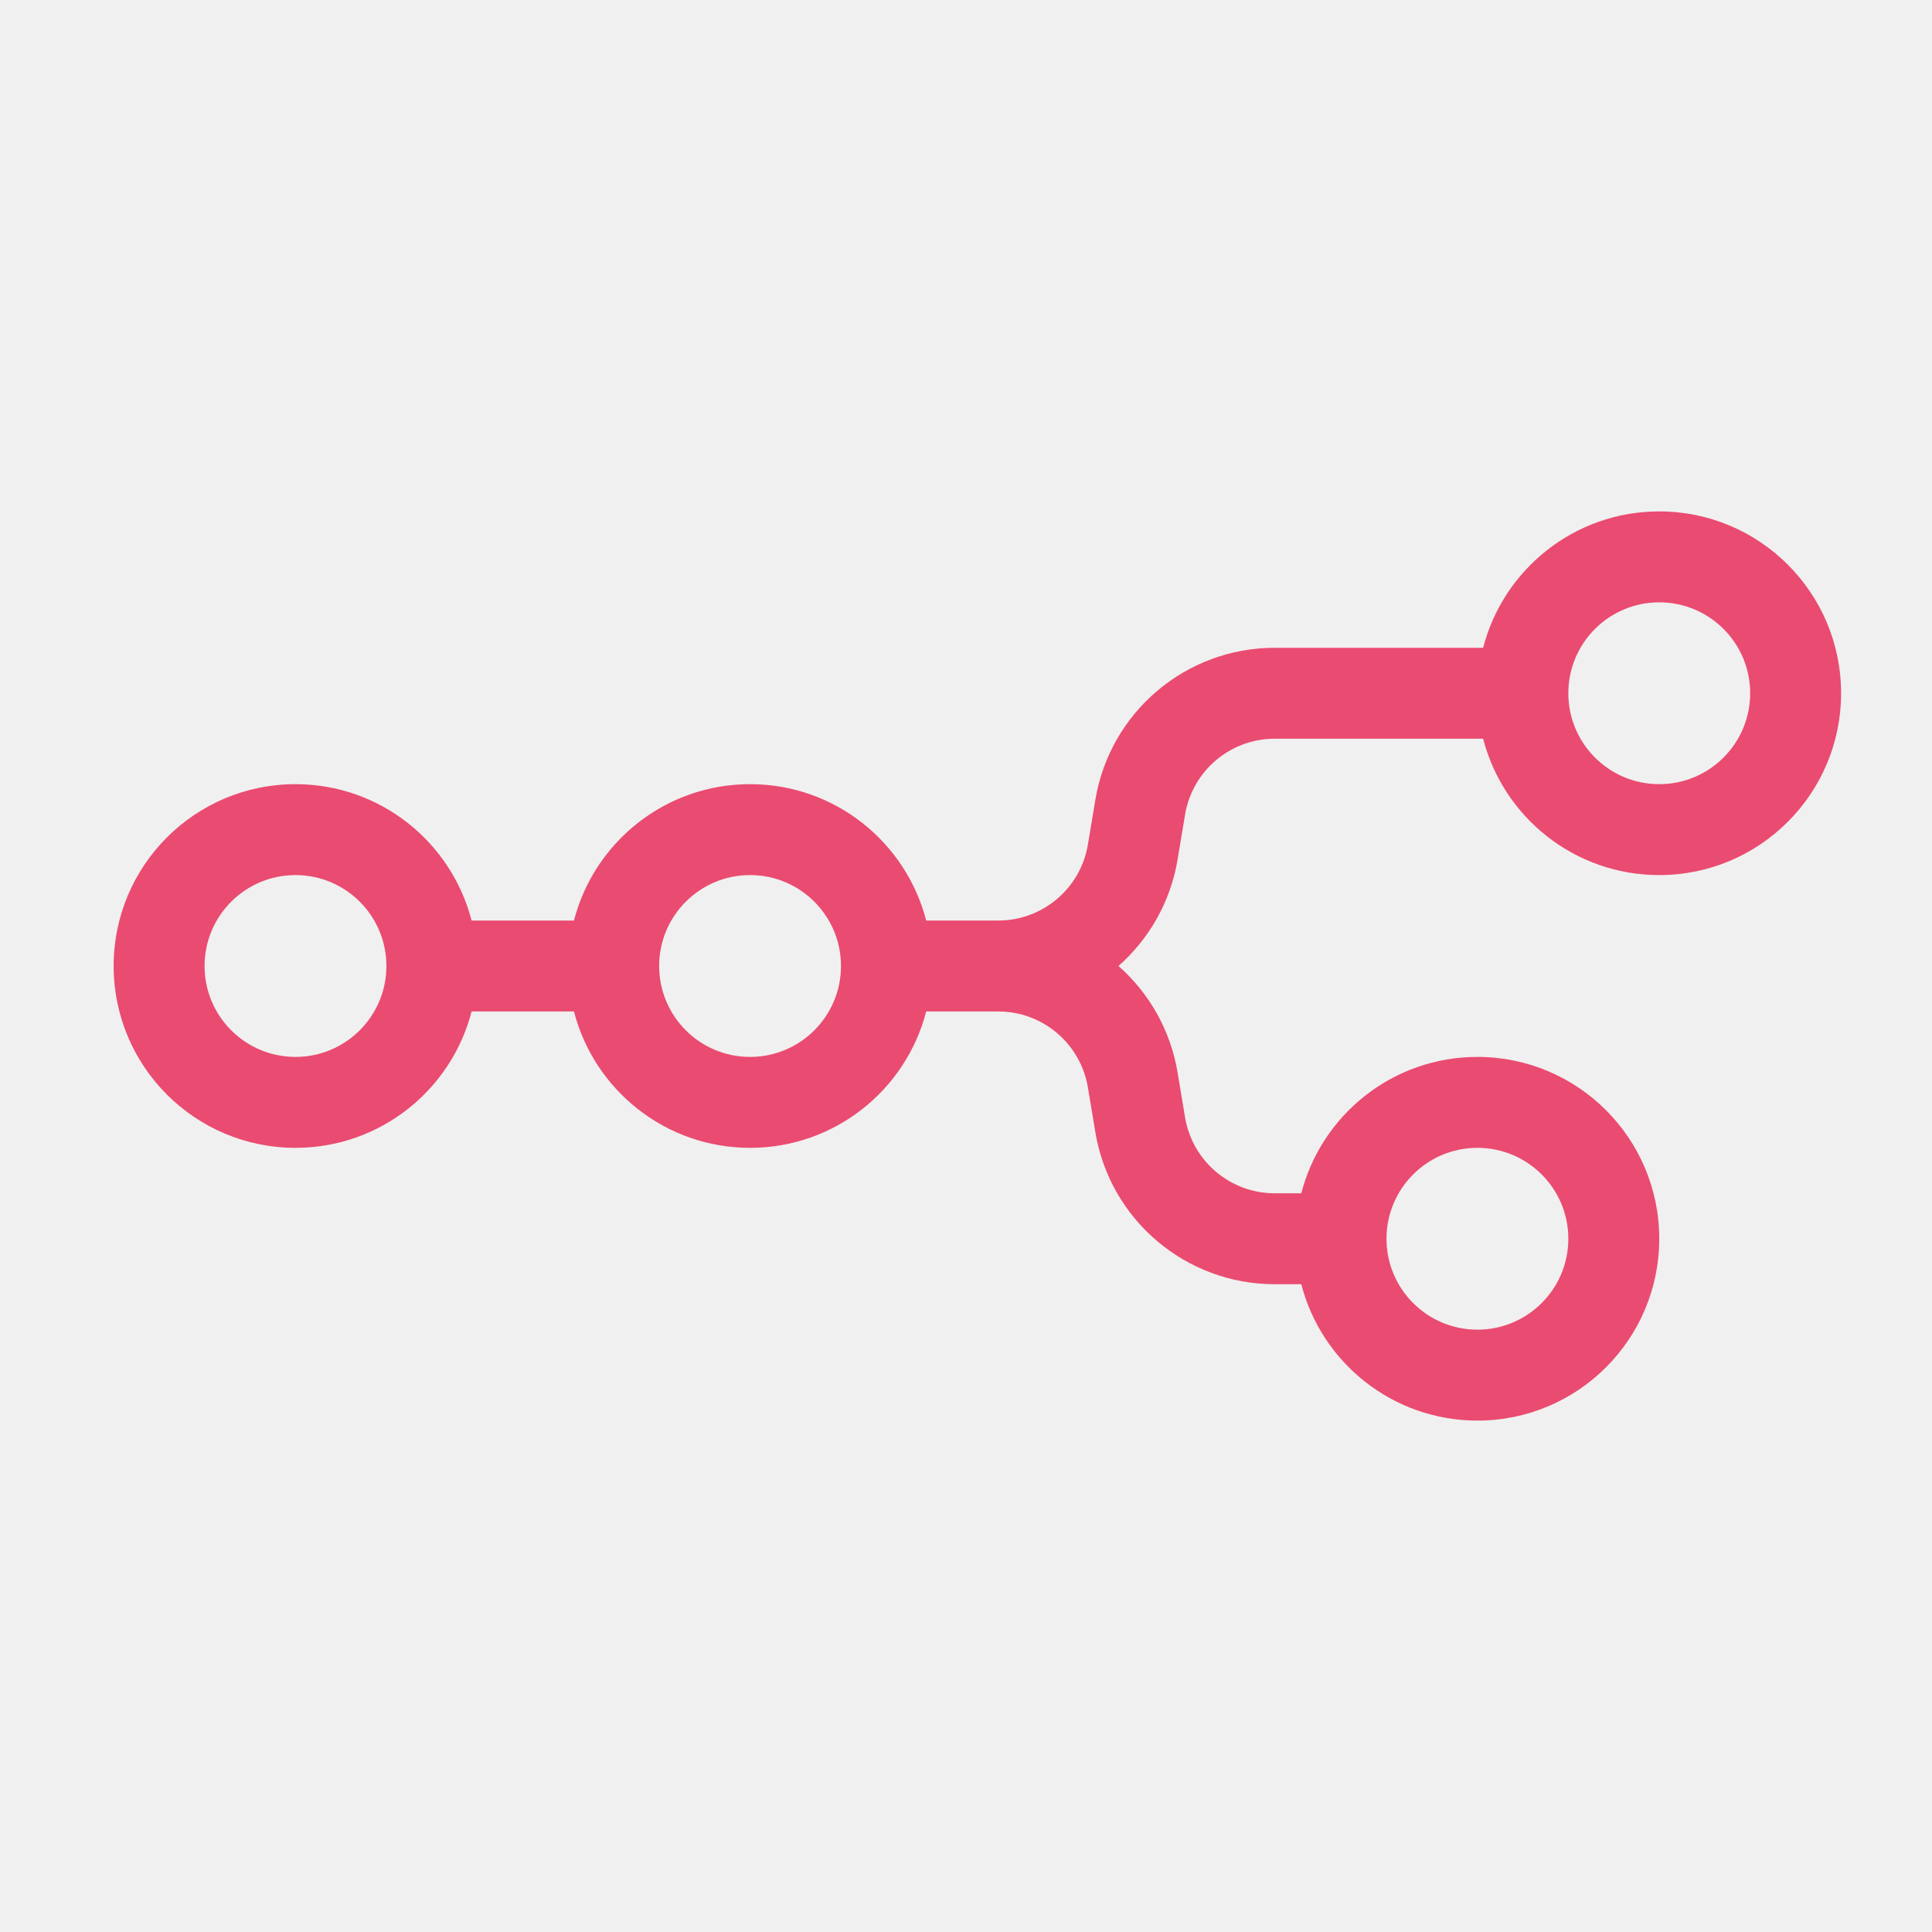
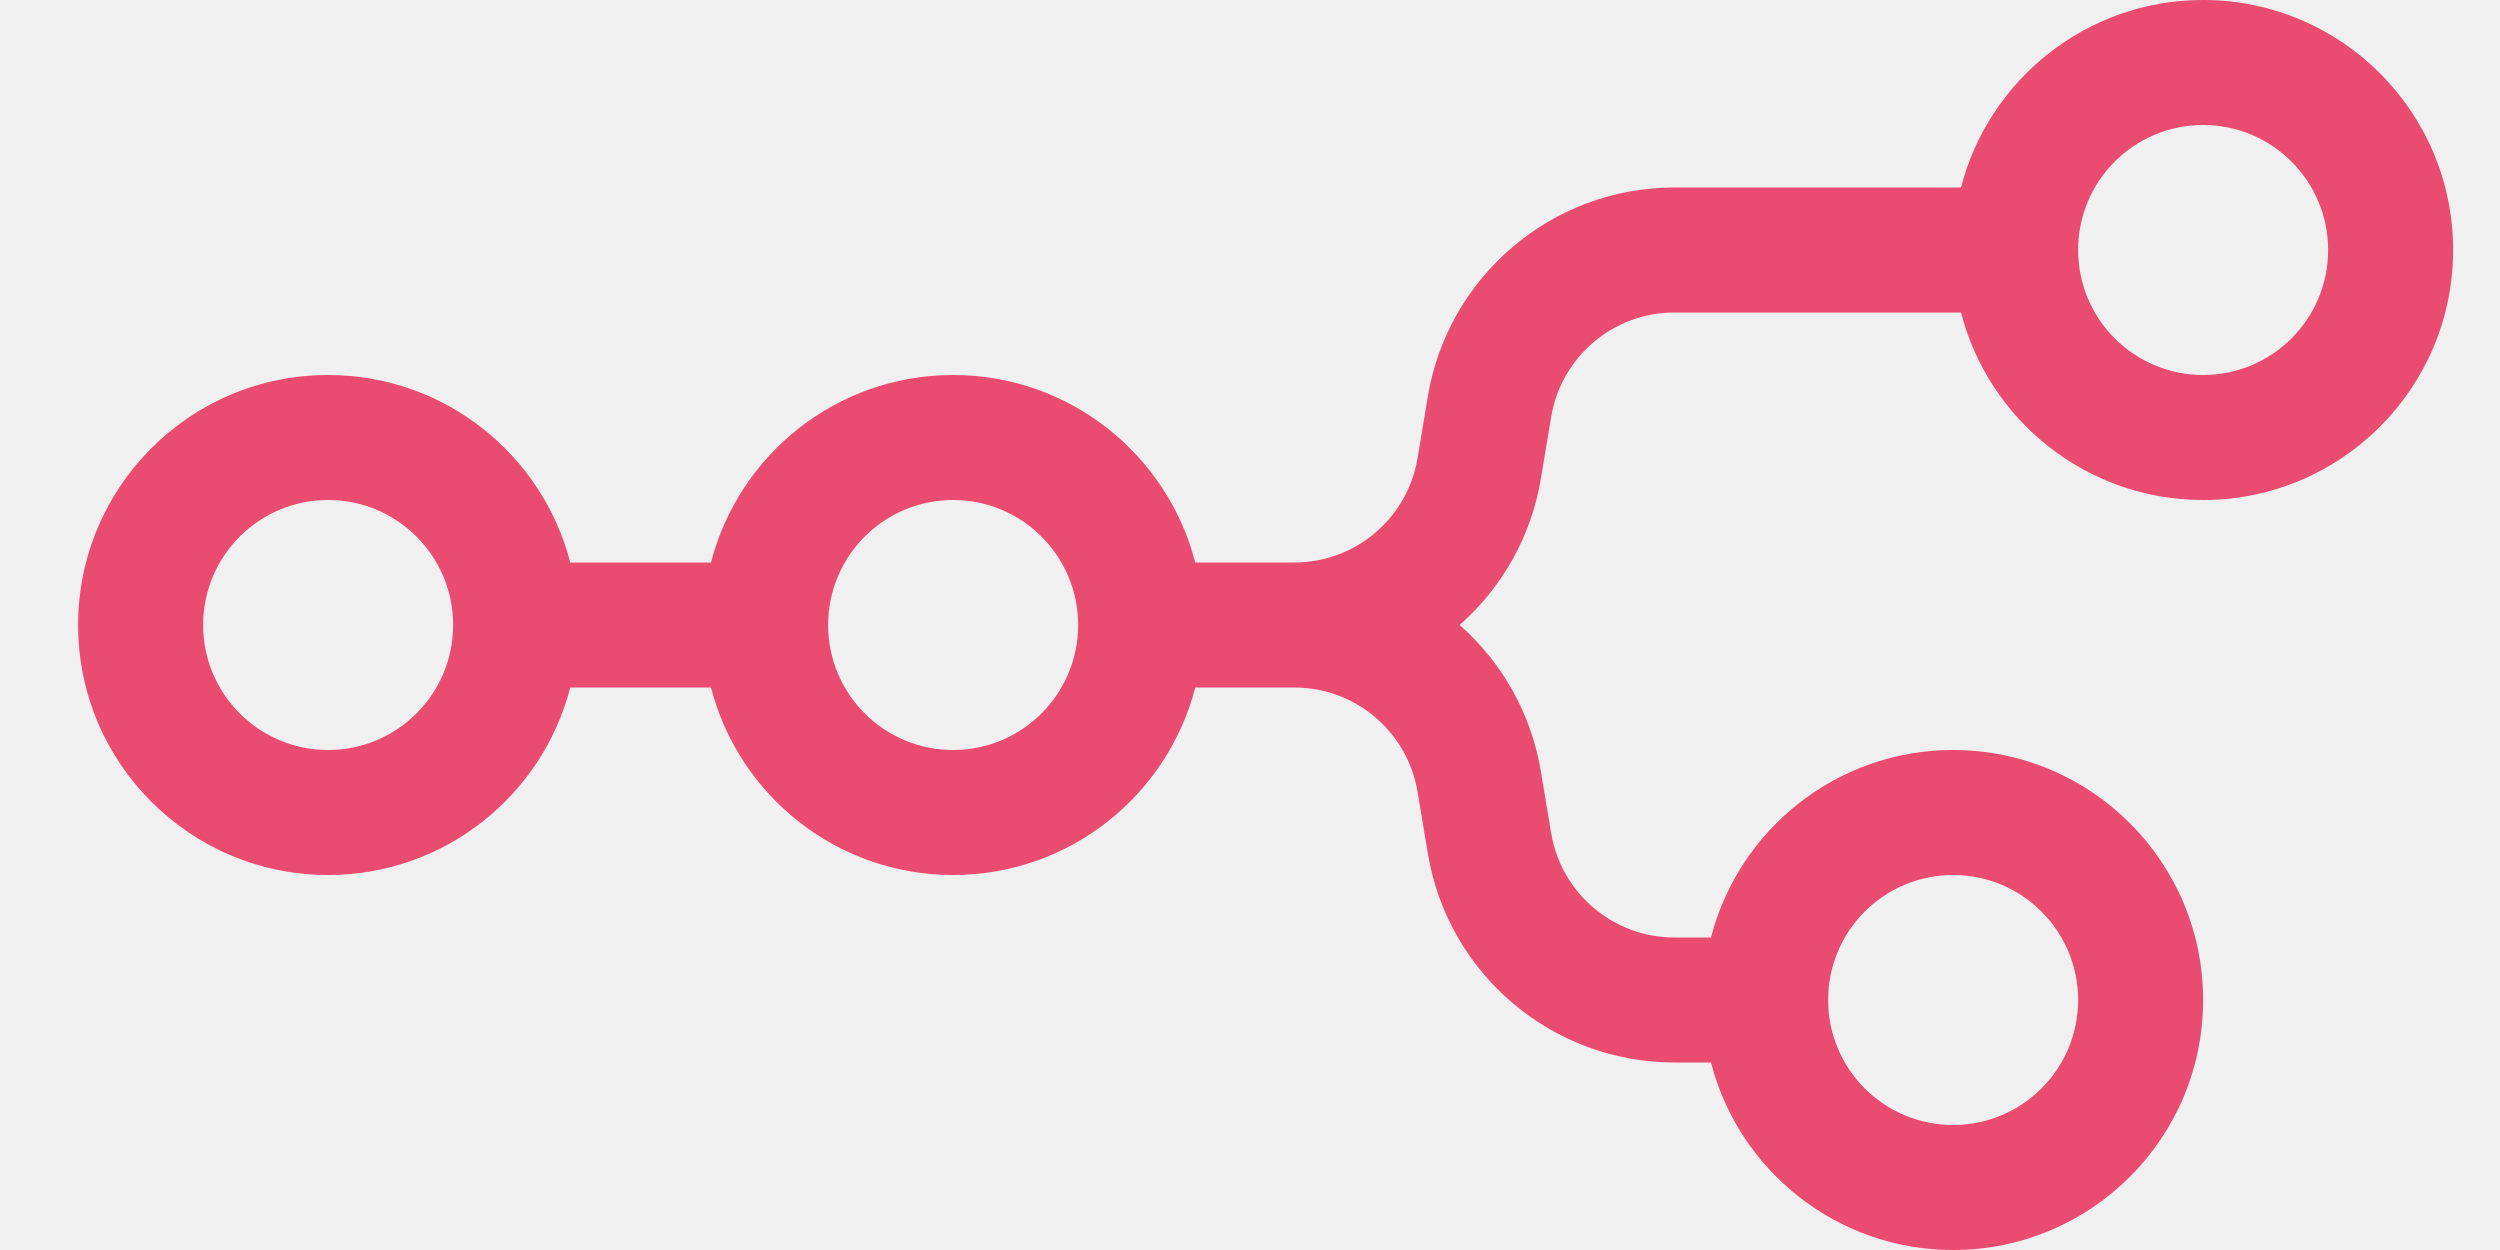
- <svg xmlns="http://www.w3.org/2000/svg" width="320" height="320" viewBox="-20 0 340 160" fill="none">
+ <svg xmlns="http://www.w3.org/2000/svg" width="320" height="160" viewBox="0 0 300 160" fill="none">
  <g clip-path="url(#clip0_4630_46)">
    <path fill-rule="evenodd" clip-rule="evenodd" d="M272 64C257.089 64 244.561 53.802 241.008 40H204.331C196.51 40 189.835 45.655 188.549 53.37L187.234 61.261C185.985 68.753 182.195 75.274 176.835 80C182.195 84.726 185.985 91.247 187.234 98.739L188.549 106.63C189.835 114.345 196.51 120 204.331 120H209.008C212.561 106.198 225.089 96 240 96C257.673 96 272 110.327 272 128C272 145.673 257.673 160 240 160C225.089 160 212.56 149.802 209.008 136H204.331C188.688 136 175.338 124.691 172.766 109.261L171.451 101.37C170.165 93.655 163.49 88 155.669 88H142.992C139.44 101.802 126.911 112 112 112C97.089 112 84.561 101.802 81.008 88H62.992C59.44 101.802 46.911 112 32 112C14.327 112 0 97.673 0 80C0 62.327 14.327 48 32 48C46.911 48 59.44 58.198 62.992 72H81.008C84.561 58.198 97.089 48 112 48C126.911 48 139.44 58.198 142.992 72H155.669C163.49 72 170.165 66.345 171.451 58.63L172.766 50.739C175.338 35.309 188.688 24 204.331 24L241.008 24C244.56 10.198 257.089 0 272 0C289.673 0 304 14.327 304 32C304 49.673 289.673 64 272 64ZM272 48C280.837 48 288 40.837 288 32C288 23.163 280.837 16 272 16C263.163 16 256 23.163 256 32C256 40.837 263.163 48 272 48ZM32 96C40.837 96 48 88.837 48 80C48 71.163 40.837 64 32 64C23.163 64 16 71.163 16 80C16 88.837 23.163 96 32 96ZM128 80C128 88.837 120.837 96 112 96C103.163 96 96 88.837 96 80C96 71.163 103.163 64 112 64C120.837 64 128 71.163 128 80ZM256 128C256 136.837 248.837 144 240 144C231.163 144 224 136.837 224 128C224 119.163 231.163 112 240 112C248.837 112 256 119.163 256 128Z" fill="#EA4B71" />
  </g>
  <defs>
    <clipPath id="clip0_4630_46">
-       <rect width="320" height="320" fill="white" />
+       <rect width="320" height="160" fill="white" />
    </clipPath>
  </defs>
</svg>
